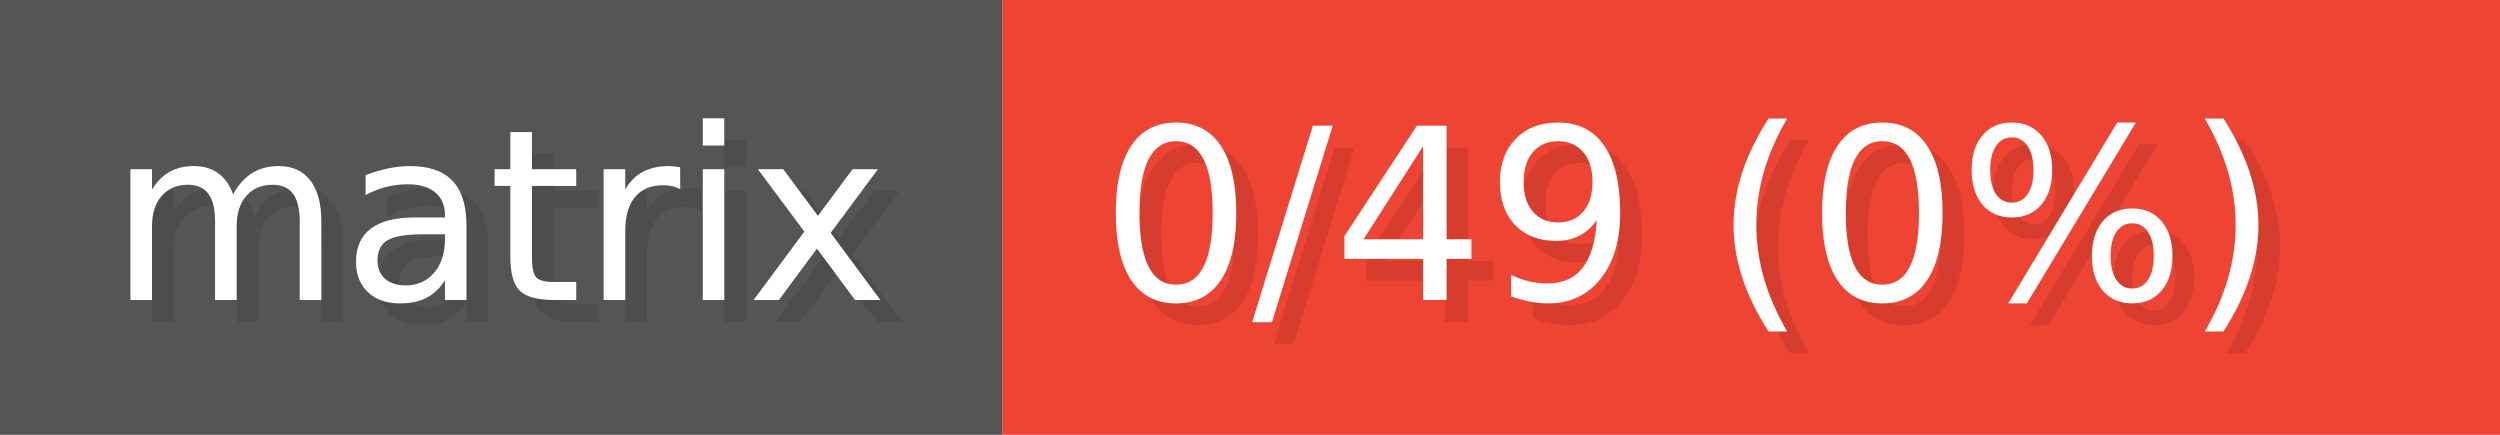
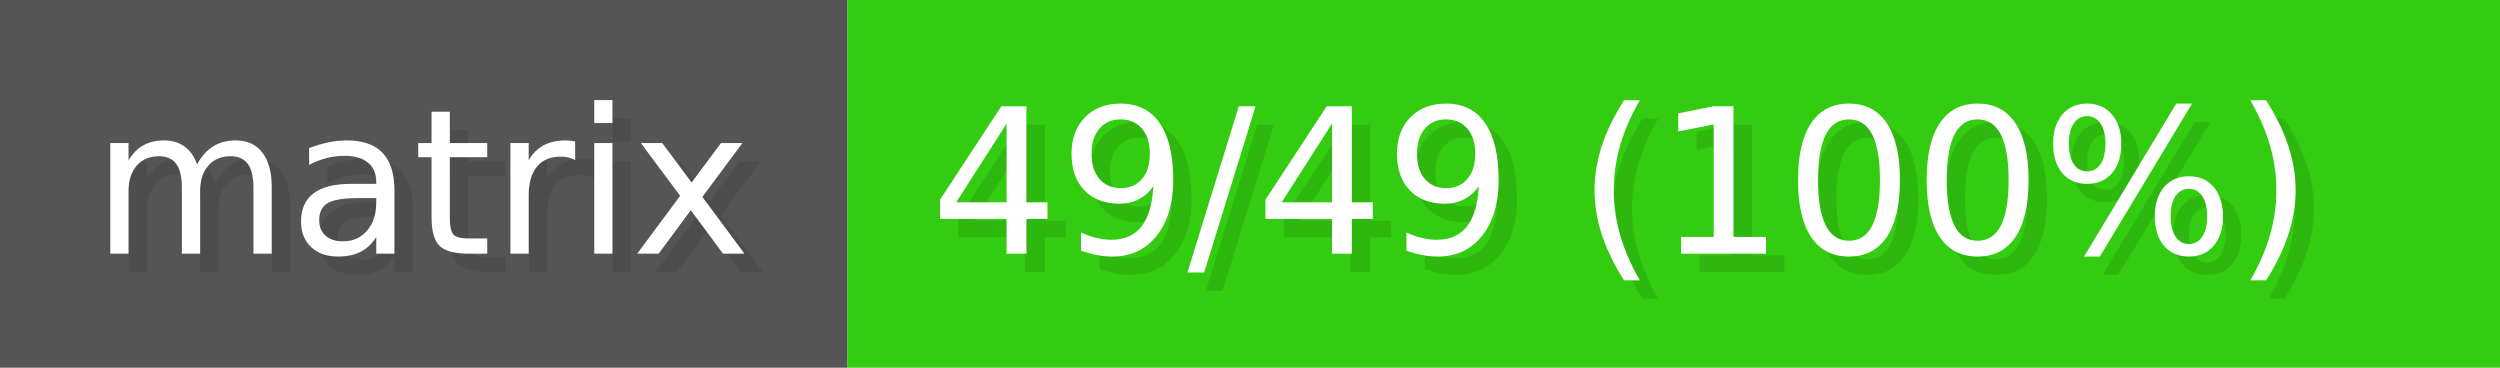
- <svg xmlns="http://www.w3.org/2000/svg" width="138" height="24" viewBox="0 0 1150 200" role="img" aria-label="matrix: 0/49 (0%)">
+ <svg xmlns="http://www.w3.org/2000/svg" width="163.2" height="24" viewBox="0 0 1360 200" role="img" aria-label="matrix: 49/49 (100%)">
  <g>
    <rect fill="#555" width="461" height="200" />
-     <rect fill="#E43" x="461" width="689" height="200" />
+     <rect fill="#3C1" x="461" width="899" height="200" />
  </g>
  <g aria-hidden="true" fill="#fff" text-anchor="start" font-family="Verdana,DejaVu Sans,sans-serif" font-size="110">
    <text x="60" y="148" textLength="361" fill="#000" opacity="0.1">matrix</text>
    <text x="50" y="138" textLength="361">matrix</text>
-     <text x="516" y="148" textLength="589" fill="#000" opacity="0.1">0/49 (0%)</text>
-     <text x="506" y="138" textLength="589">0/49 (0%)</text>
+     <text x="516" y="148" textLength="799" fill="#000" opacity="0.1">49/49 (100%)</text>
+     <text x="506" y="138" textLength="799">49/49 (100%)</text>
  </g>
</svg>
